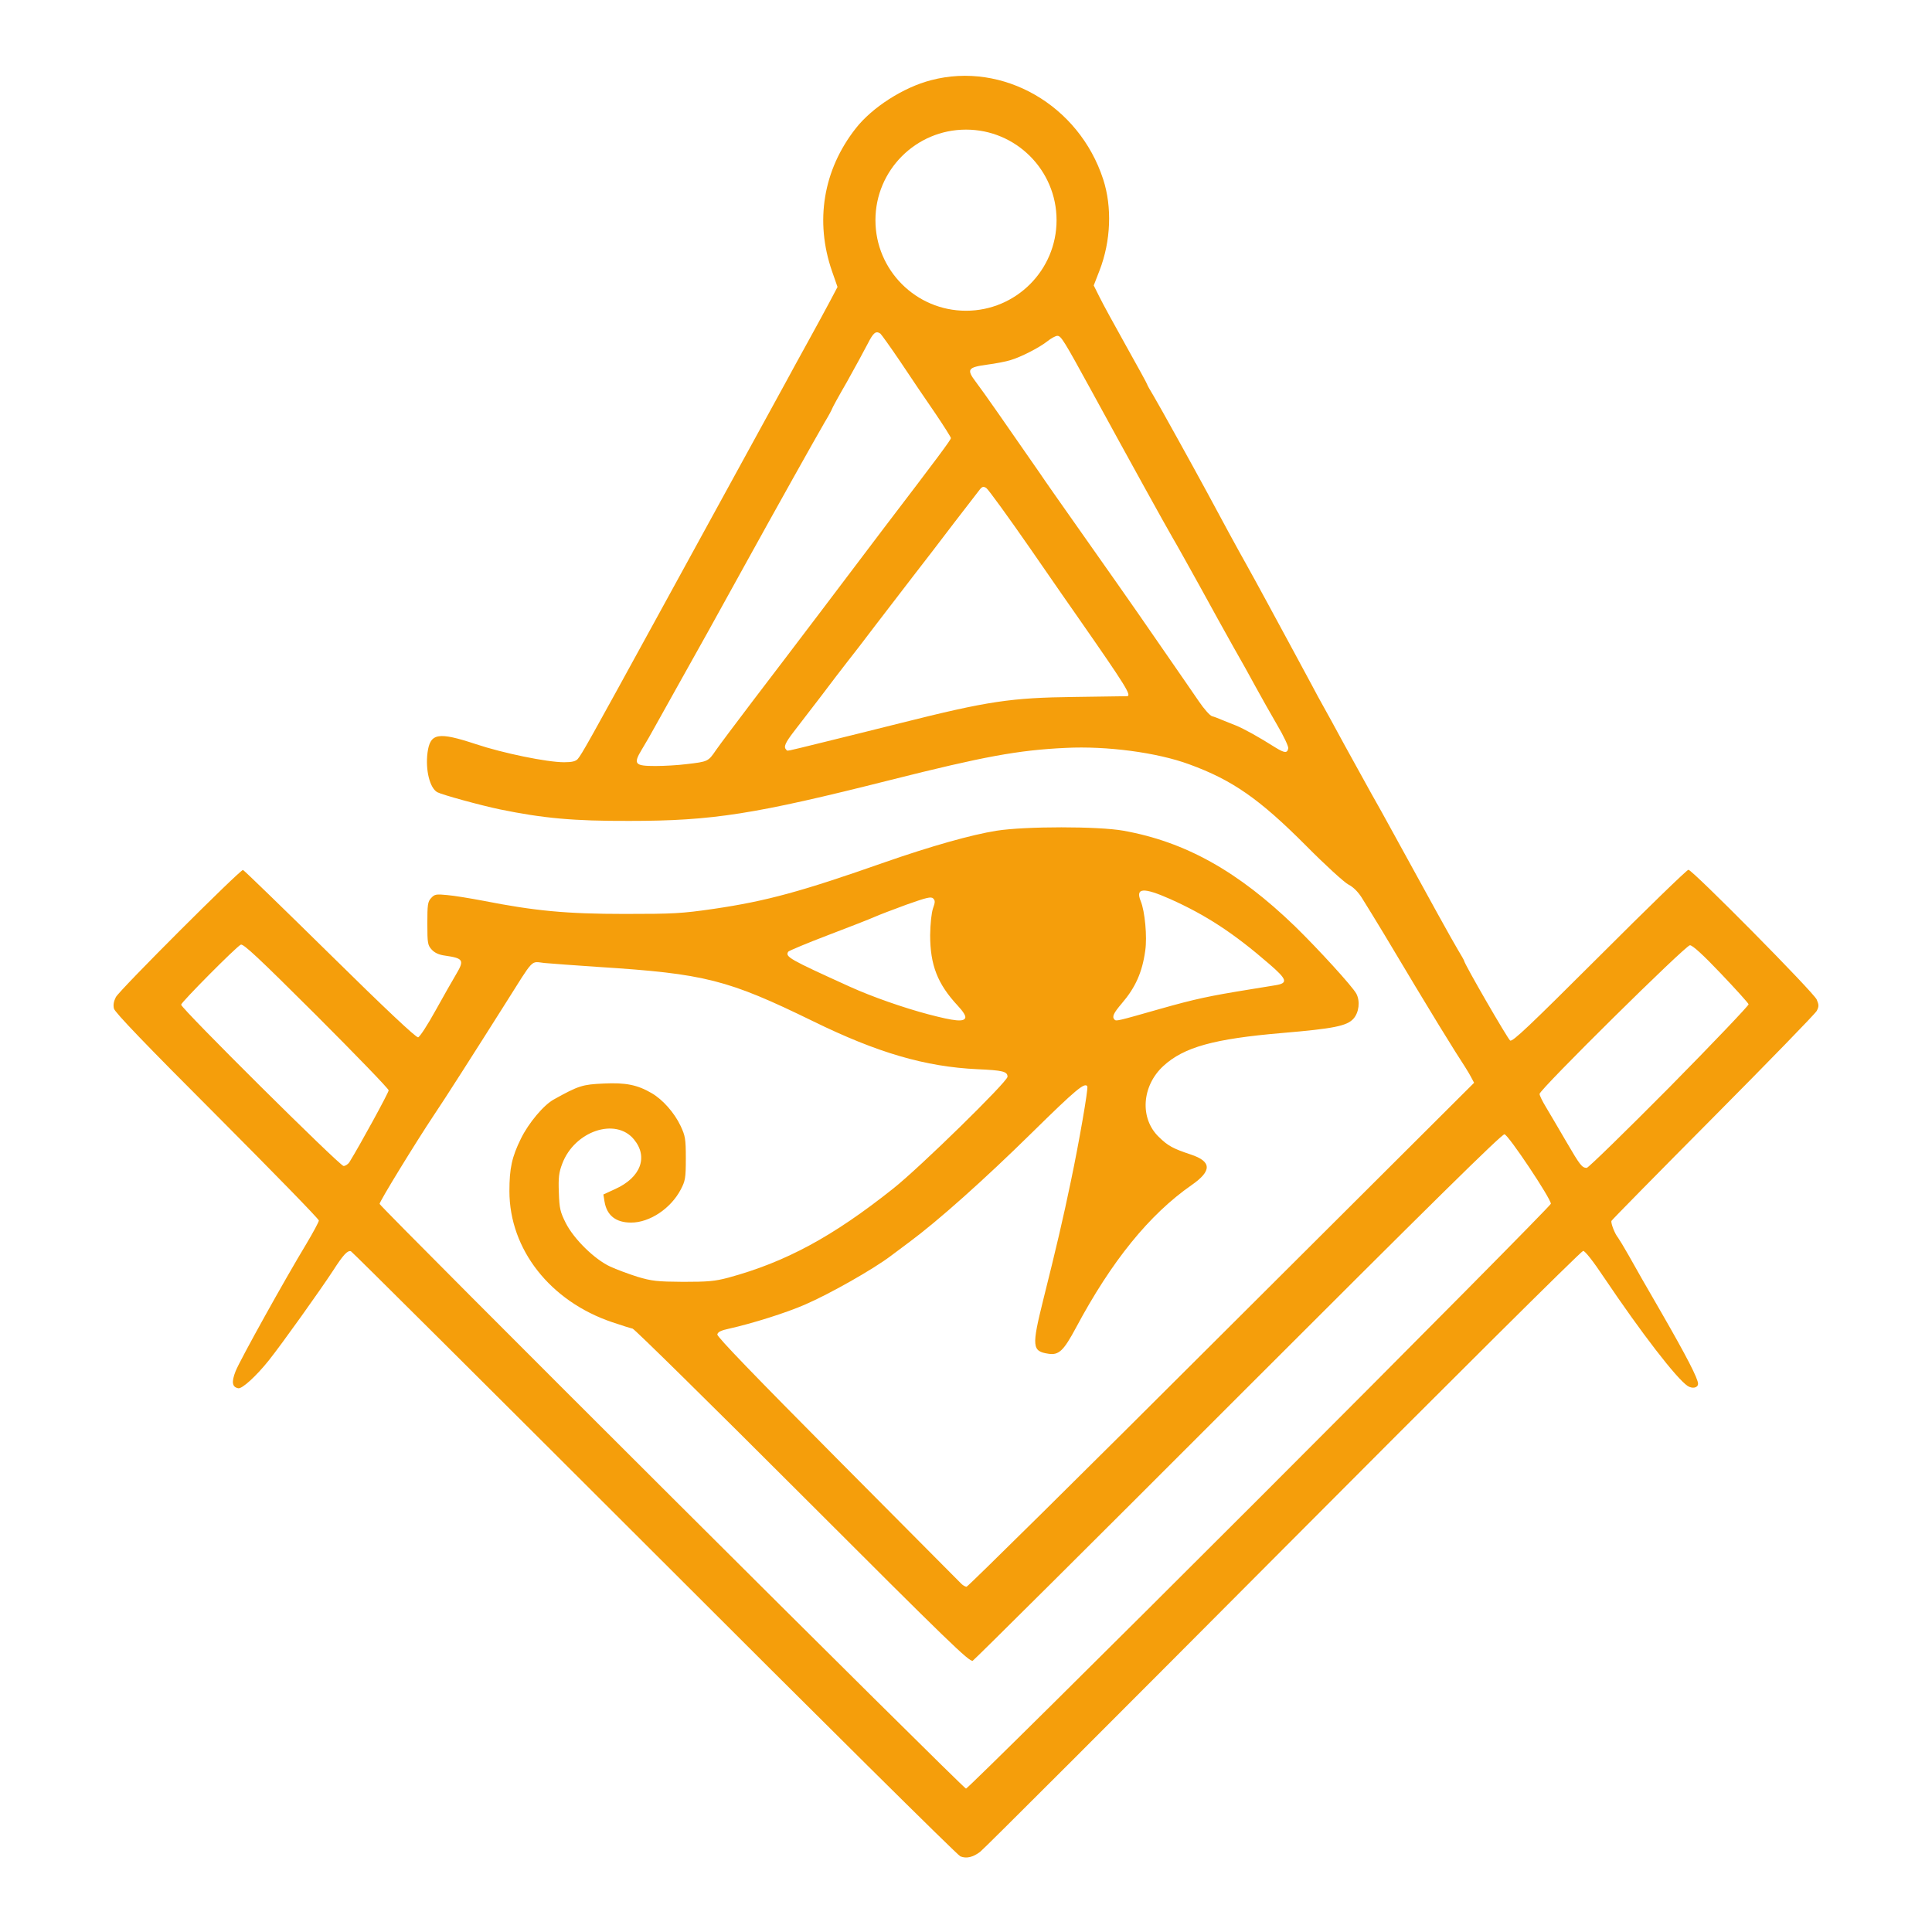
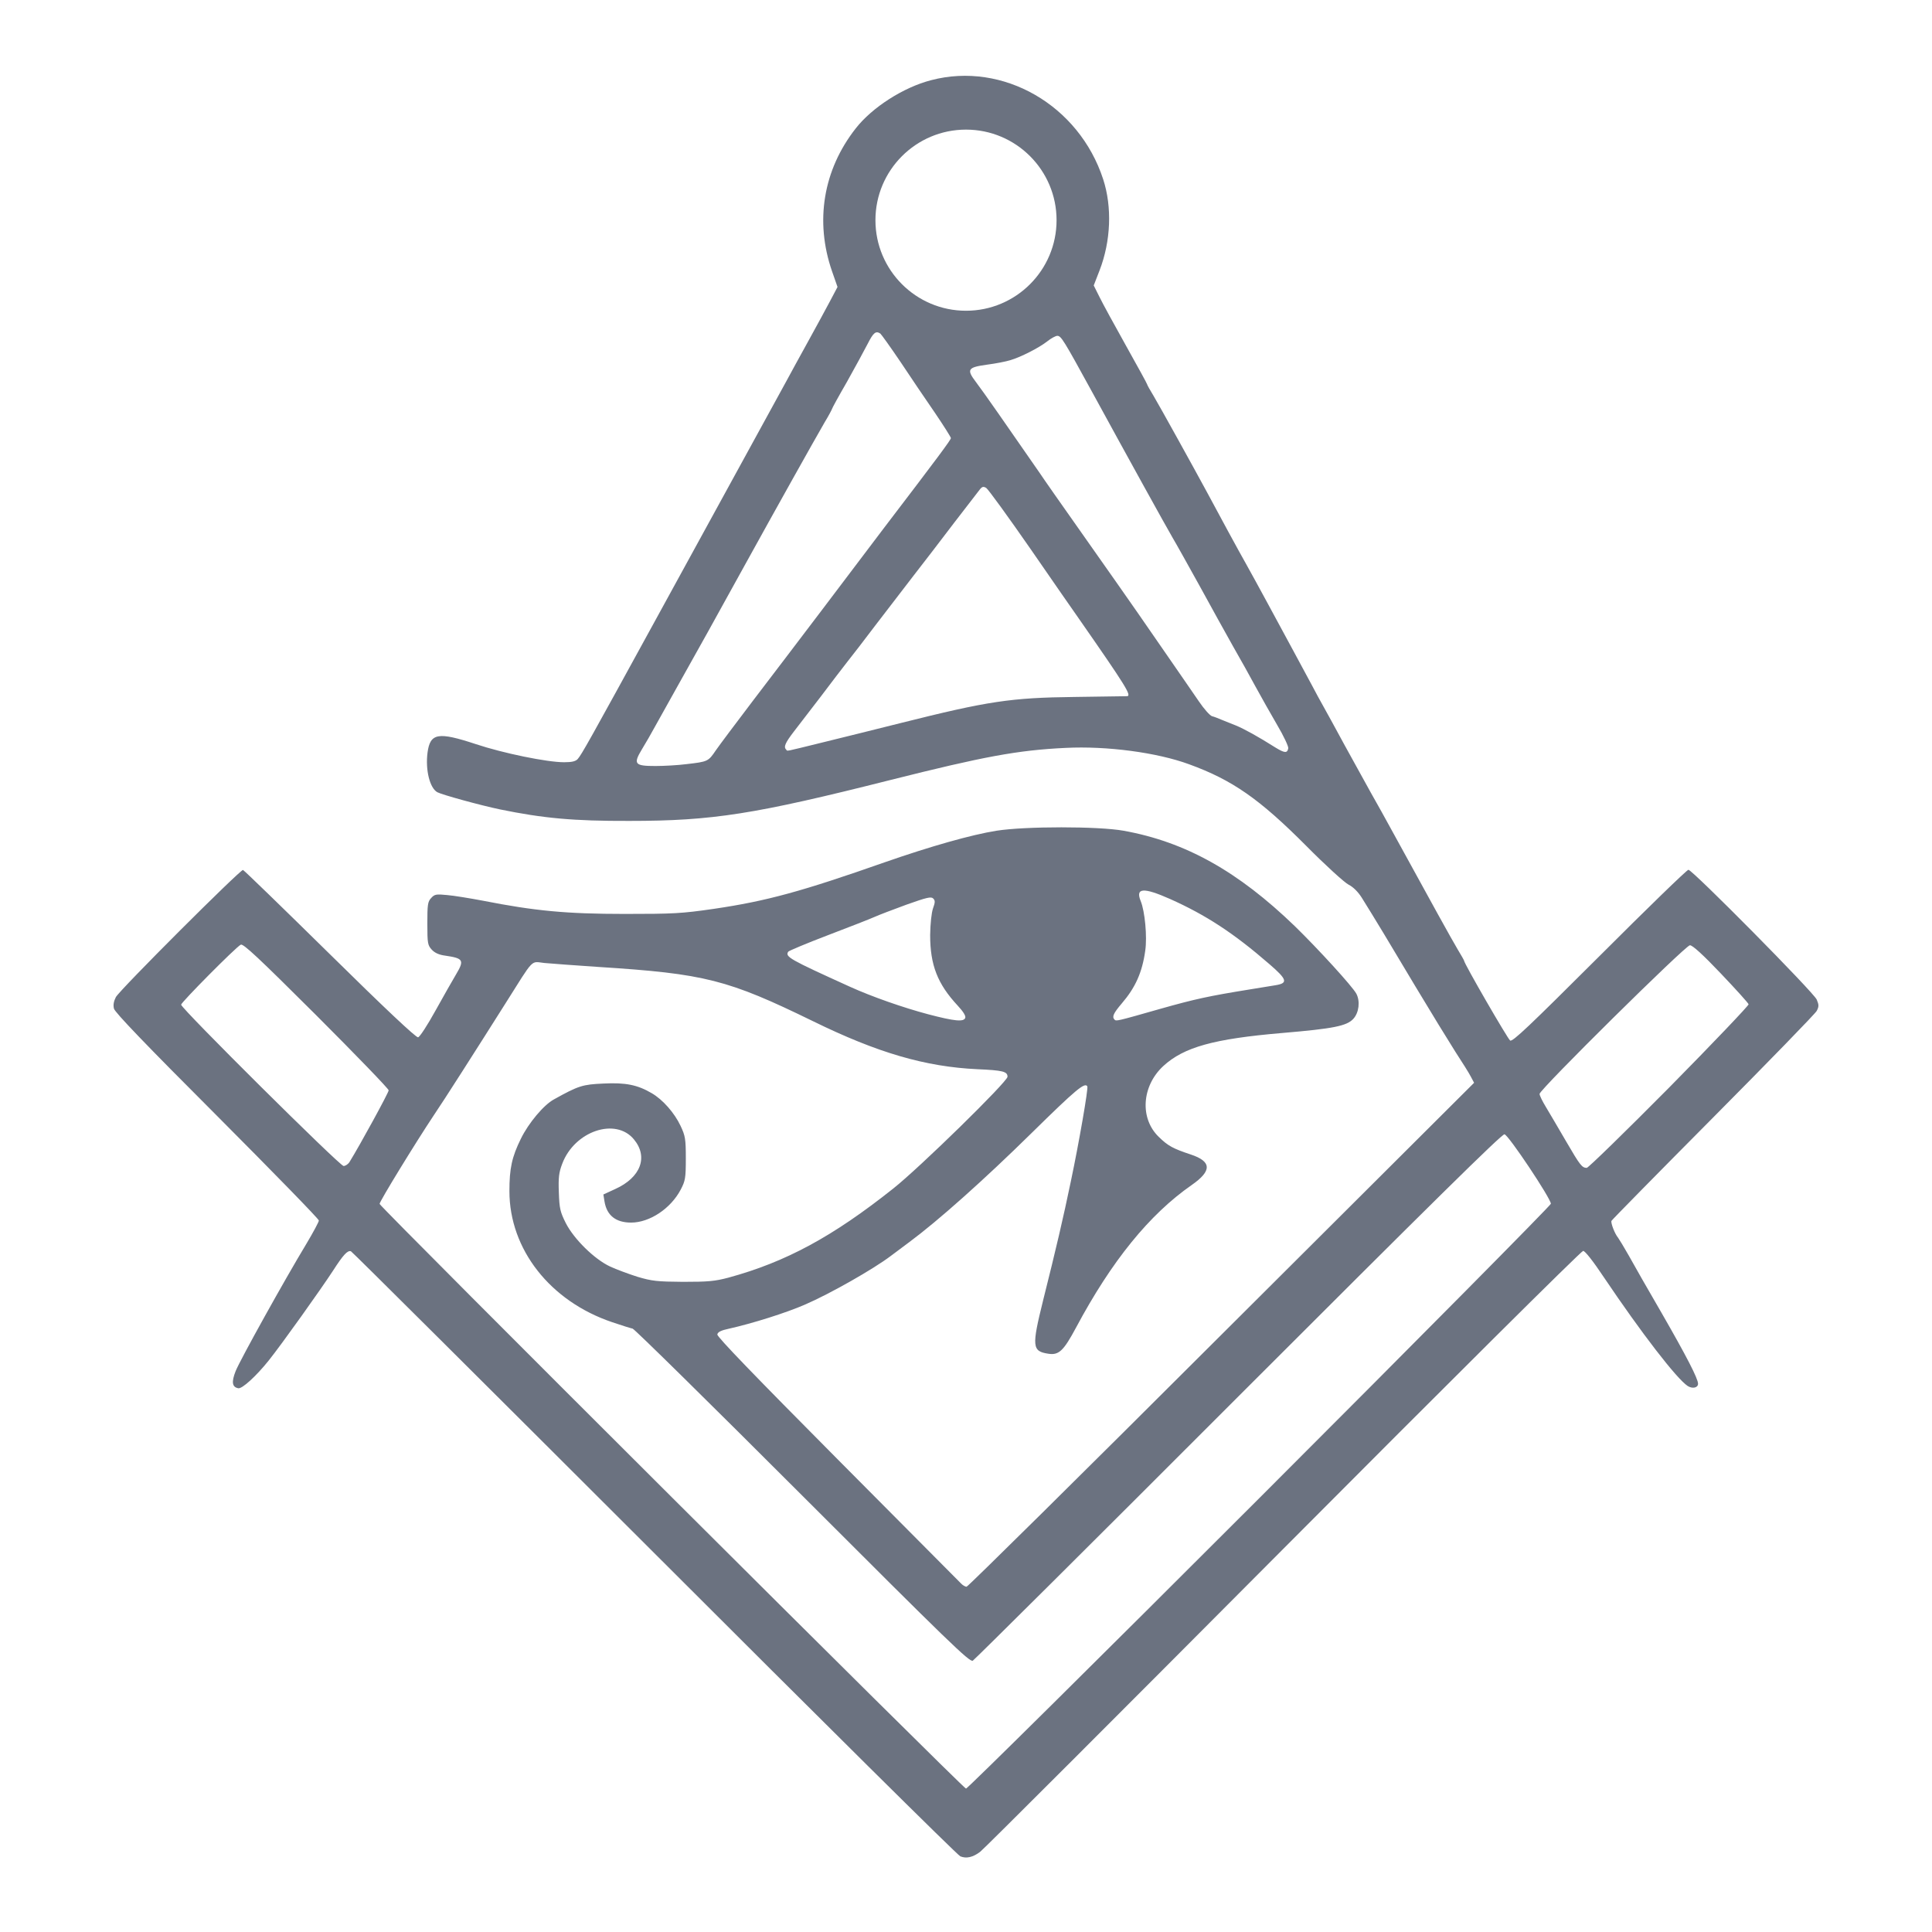
<svg xmlns="http://www.w3.org/2000/svg" version="1.2" viewBox="0 0 2048 2048" width="2048" height="2048">
  <style>
- 		.s0 { fill: #f59e0b }
+ 		.s0 { fill: #6B7280 }
	</style>
  <path class="s0" d="m1018 1967.8c-2.8-1-148.8-145.8-324.4-321.4-175.8-175.6-320.4-319.6-321.6-320-3.6-1.2-8.2 3.8-19 20.6-13.2 20.2-54.4 78-68 95-13.4 16.8-28.4 30.4-32.4 29.6-6.6-1.2-7.4-6.6-2.8-18.2 4.8-12 52.4-97.6 74.8-134.6 7.4-12.4 13.4-23.6 13.4-25 0-1.6-48.6-51.4-107.8-110.8-76-76-108.4-109.8-109.4-113.8-1-4-0.2-7.8 2-12.2 4.4-8 132.2-135.6 134.8-134.8 1.2 0.4 42.6 40.6 92.2 89.4 57.8 57 91.2 88.4 93.4 88 1.8-0.4 10-13 18.6-28.6 8.6-15.4 18.4-32.8 21.8-38.4 8.8-14.8 7.6-16.8-11.8-19.6-6.2-0.8-10.8-2.8-14-6.2-4.4-4.8-4.8-6.6-4.8-27.8 0-19.8 0.4-23.2 4-27 3.6-4 5.2-4.4 17-3.2 7.2 0.6 24.2 3.4 38 6 54.8 10.8 88.6 14 150 14 51.8 0 60.4-0.4 94.8-5.4 55.8-8.2 93-18.4 181.2-49.4 48.2-16.8 91.8-29.2 118.4-33.4 30.4-4.8 108-4.8 134.6 0 65.6 11.8 121.4 43 181.8 101.4 24.6 24 61 63.8 65 71.4 4.2 8 2.8 20-3.2 26.6-7 7.6-21 10.4-75.2 15-72.8 6.2-104.4 15-126.2 35-23 21.2-25.2 55.6-4.8 75.2 9.8 9.6 15.2 12.4 33.8 18.6 22.4 7.4 22.6 17.4 1 32.4-44.8 31.2-84.8 80.4-122.6 151.2-13.2 24.6-18.2 29.4-29.4 27.6-17.2-2.6-17.6-7.6-5.4-56.8 13.6-54.2 21.4-87.6 29.4-126.2 8.6-40.8 18.6-98.4 17.4-100.4-2.6-4.6-11.8 3-59 49.4-50.6 49.8-99.6 93.4-129.6 115.6-8.2 6.2-17.2 12.8-19.8 14.8-18.2 13.8-64.2 40-90.6 51.4-20 8.8-56.4 20.2-80.6 25.6-8.6 1.8-12.2 3.6-12.6 6.2-0.4 2.4 39.6 43.8 127 131.8 70.2 70.6 129.2 130 131.2 132 1.8 2 4.6 3.6 6 3.6 1.4 0 123-120.2 270.2-267.2l267.8-267-3.4-6.4c-1.8-3.6-9.2-15.4-16.4-26.4-7-11-26-42-42.2-69-27.4-46-43.2-72.2-57.2-94.6-3.8-6-9-11.2-13.8-13.6-4.4-2.2-24.8-20.8-45.2-41.4-49.4-49.6-78.2-69.6-123.8-86.2-34.2-12.6-87.6-19.6-131-17.4-50.8 2.4-87 9.2-185.6 34-144.2 36.4-188.6 43.4-277 43.4-59 0.2-91.2-2.8-137-12.2-21-4.4-61-15.4-66.4-18.2-8-4.4-12.8-23.6-10.4-42 2.8-20.8 11.2-22.2 51.2-9 28.8 9.6 75.4 19.2 93.6 19.2 8.4 0 12.2-1 14.4-3.4 4.4-5.2 11.4-17.6 82.6-147.6 51-93 125.6-229.2 138.6-253 3.8-7.2 14.2-26 23-42 8.8-16 19.4-35.4 23.6-43.4l7.6-14.4-5.8-16.6c-18.4-53-9.4-107.6 25.2-151.6 17.4-22.2 50.4-43.4 79.8-51 76.2-20 156.8 26.4 182.4 105 9.6 29.4 8.2 65.6-3.8 96.6l-6.2 16 6.2 12.4c3.2 6.6 16 30 28.2 51.8 12.2 21.8 22.2 40 22.2 40.6 0 0.6 3 6 6.8 12.2 6 10 43.4 77.6 56.8 102.4 12.8 24 33.8 62.6 41.4 76 4.6 8.2 15 27.2 23 42 8 14.8 20.4 37.8 27.6 51 7.2 13.2 15.8 29.4 19.4 36 3.4 6.6 8.6 16 11.4 21 2.8 5 13.2 23.8 23 42 10 18.2 22.4 40.6 27.6 50 5.4 9.4 16.6 29.6 25 45 39.2 71.6 61 111 67.2 121.4 3.8 6.2 6.8 11.6 6.8 12 0 3 46.2 82.8 48.8 84.6 2.6 1.6 19.8-14.8 94.8-89.6 50.2-50.2 92.6-91.4 94.2-91.4 4.2 0 133 130.2 136 137.6 2.4 5.6 2.4 7.4 0 12-1.6 3-51 53.8-109.8 113-58.8 59.2-107.4 108.6-107.8 109.6-0.8 2.4 3.6 13.8 7 17.8 1.2 1.6 6.4 10.2 11.4 19 4.8 8.8 20.6 36.4 35 61.2 26 45.2 38.4 69.2 38.4 74.6 0 4.4-6 5.6-11 2.4-11.8-7.8-49.2-56.4-88.4-114.6-12-18-20.4-28.6-22.4-28.6-2 0-145.2 142.4-318.2 316.2-173.2 174-317.6 318.4-321 320.8q-11.4 8.7-21 4.8zm317.6-380.4c169.6-169.6 308.4-309.8 308.4-311.4-0.2-5.8-45-73-49.2-73.6-2.8-0.4-78.6 74.4-281.8 277.6-152.8 153-279.8 279.2-281.8 280.4-3.4 1.8-25.2-19.4-180.4-174.6-97.2-97.2-178.2-177-180.2-177.4-2-0.4-11.6-3.4-21.6-6.8-65.8-22.2-109-77.2-109-139 0-24 2.6-36.2 12.2-55.6 8-16.4 24.2-35.8 35-41.6 26.2-14.6 30.4-15.8 52.4-16.8 23.6-1.2 36.2 1.4 51.2 10.2 11.8 6.8 24.2 21 30.6 34.6 5 10.6 5.6 13.8 5.6 34.6 0 21-0.6 23.8-5.4 33-10.6 20.2-33 35-52.6 35-16.2 0-25.8-7.6-28.2-22.4l-1.2-7.4 12.6-5.8c27-12.2 35.2-34 19.8-52.6-19.4-23.6-63-8.8-76 25.8-3.6 9.4-4.2 14.8-3.6 30.6 0.6 17 1.4 20.4 7.4 32.4 8.6 16.8 30.2 38.2 47 46 6.4 3 19.4 7.8 28.8 10.8 15.4 4.6 21 5.2 48.4 5.4 26.4 0 33.6-0.6 48-4.4 61-16.6 110.6-43.4 175-94.6 27.8-22 121-113.2 121-118.4 0-5.6-5-6.8-32-8-55.2-2.6-105.8-17.4-174-50.8-90.6-44.2-114.4-50.4-227.6-57.6-24.6-1.6-50.4-3.6-57.4-4.2-14.8-1.6-10.2-6.2-41.4 43.2-29.8 47.2-66.4 104.6-75.6 118-19.2 28.8-58.2 92.4-57.6 94.2 1.4 4.2 618.8 619.8 621.6 619.8 1.6 0 141.8-138.8 311.6-308.6zm434-434.8c46.4-47 84.2-86.8 84-88-0.4-1.4-13.6-16-29.4-32.6-18.8-19.8-30-30-32.8-30-4.6 0-159.4 153-159.4 157.6 0 1.6 3 7.8 6.8 14 3.8 6.4 13.4 22.6 21.4 36.4 15 25.8 16.8 27.8 21.8 28 1.6 0 41-38.4 87.6-85.4zm-1399 79c11-17.8 41.4-73.4 41.4-75.8 0-1.6-34.6-37.4-76.8-79.6-61.2-61-77.4-76.2-80-74.8-5.6 3-63.2 61.2-63.2 63.6 0 4 168.2 171 172.2 171 2 0 5-2 6.4-4.4zm652.6-152.6c0.8-2-2.2-6.8-8-13-21.4-23-29.2-43-29.2-74.8 0.2-12.2 1.4-23.4 3-28.2 2.4-6.6 2.4-8.4 0.2-10.6-2.2-2.2-7-1-28.4 6.6-14.2 5.2-29.4 11-33.8 13-4.4 2-26.4 10.6-49 19.2-22.6 8.6-41.6 16.6-42.4 17.6-3.6 5.4 1 8 65.4 37.2 23.4 10.6 56.6 22.2 83 29.2 28.2 7.4 37.6 8.2 39.2 3.8zm206.8-9.6c36.8-10.4 51.6-13.6 95-20.6 10-1.6 22-3.6 27-4.4 13.6-2.2 12.6-6-6.4-22.4-37.8-32.8-67.2-52-105.2-69-28.4-12.6-37-12-31.2 2.2 4.4 10.6 7 37.8 4.8 52.6-3.2 23-10.4 39-24.8 55.8-9 10.6-10.6 14.2-7.8 17.2 2 1.8 1.6 2 48.6-11.4zm-502.2-259.4c22.6-2.6 23-2.8 31-14.6 4-5.8 21.6-29.2 39.2-52.4 17.6-23 50.4-66.2 73-96 22.4-29.6 52-68.8 65.8-87 58-76 71.2-93.8 71.2-95.6 0-1-7.6-13-16.8-26.6-9.4-13.6-25.8-37.8-36.4-53.8-10.8-16-20.6-29.6-21.6-30.4-4.8-3.2-7.4-1-13.4 10.8-3.6 7-13.4 25-22 40.4-8.8 15.2-15.8 28-15.8 28.6 0 0.4-3.4 7-7.8 14.2-11.8 20.4-50.2 89-85.2 152.4-34.4 62.4-45.4 82.2-70 126-9 16-19.8 35.4-24 43-4.2 7.8-10.8 19.2-14.6 25.4-9.4 15.6-7.6 17.6 14.4 17.6 8.8 0 23.8-0.8 33-2zm637.8-16.8c0.4-1.8-4.8-13-11.8-24.8-6.8-11.8-17.2-30-22.8-40.4-5.6-10.4-16.4-29.8-24-43-7.4-13.2-23.4-42-35.4-64-12.2-22-25-45-28.6-51-6.8-11.6-47.6-85.4-85.6-155-30-54.8-32.6-59-36.6-59-1.8 0-6.6 2.6-10.6 5.8-8.6 6.8-28.2 16.8-39.2 20-4.4 1.4-15.6 3.6-25 4.8-20.2 2.8-21.6 5-11.6 18.2 8.8 11.6 31.4 44.2 67.6 96.4 3.8 5.8 25.4 36.6 48 68.6 22.6 32 47.8 68 56 79.8 8.2 12 24 34.8 35 50.6 11 15.8 24.4 35.4 29.8 43.2 5.4 8 11.8 15.2 14 15.8 2.4 0.6 7 2.4 10.2 3.8 3.4 1.4 10 4 15 6 8.8 3.6 24 12 42 23.4 9.8 6 12.6 6.2 13.6 0.8zm-494.4-6c19.8-4.8 57.4-14.2 83.8-20.8 92.4-23.2 116.6-26.8 184-27.6 29.8-0.4 54.6-0.8 55.6-0.8 5.4-0.2-0.8-10.2-50.8-82-4.2-6-27.4-39.2-51.2-73.8-24-34.6-45.2-63.8-47.2-65-3-1.8-4.4-1.4-7 2-1.8 2.4-14 18.2-27 35-12.8 17-32.6 42.6-43.6 56.8-11 14.4-29.2 38-40.4 52.6-11.2 14.8-24.4 32-29.4 38.2-5 6.4-17.6 22.8-27.8 36.4-10.4 13.6-23.4 30.4-28.6 37.2-9.2 12-11.2 16.4-8.2 19.2 1.6 1.8-3 2.6 37.8-7.4zm248.8-553.8c0-53-43-96-96-96-53 0-96 43-96 96 0 53 43 96 96 96 53 0 96-43 96-96z" />
</svg>
